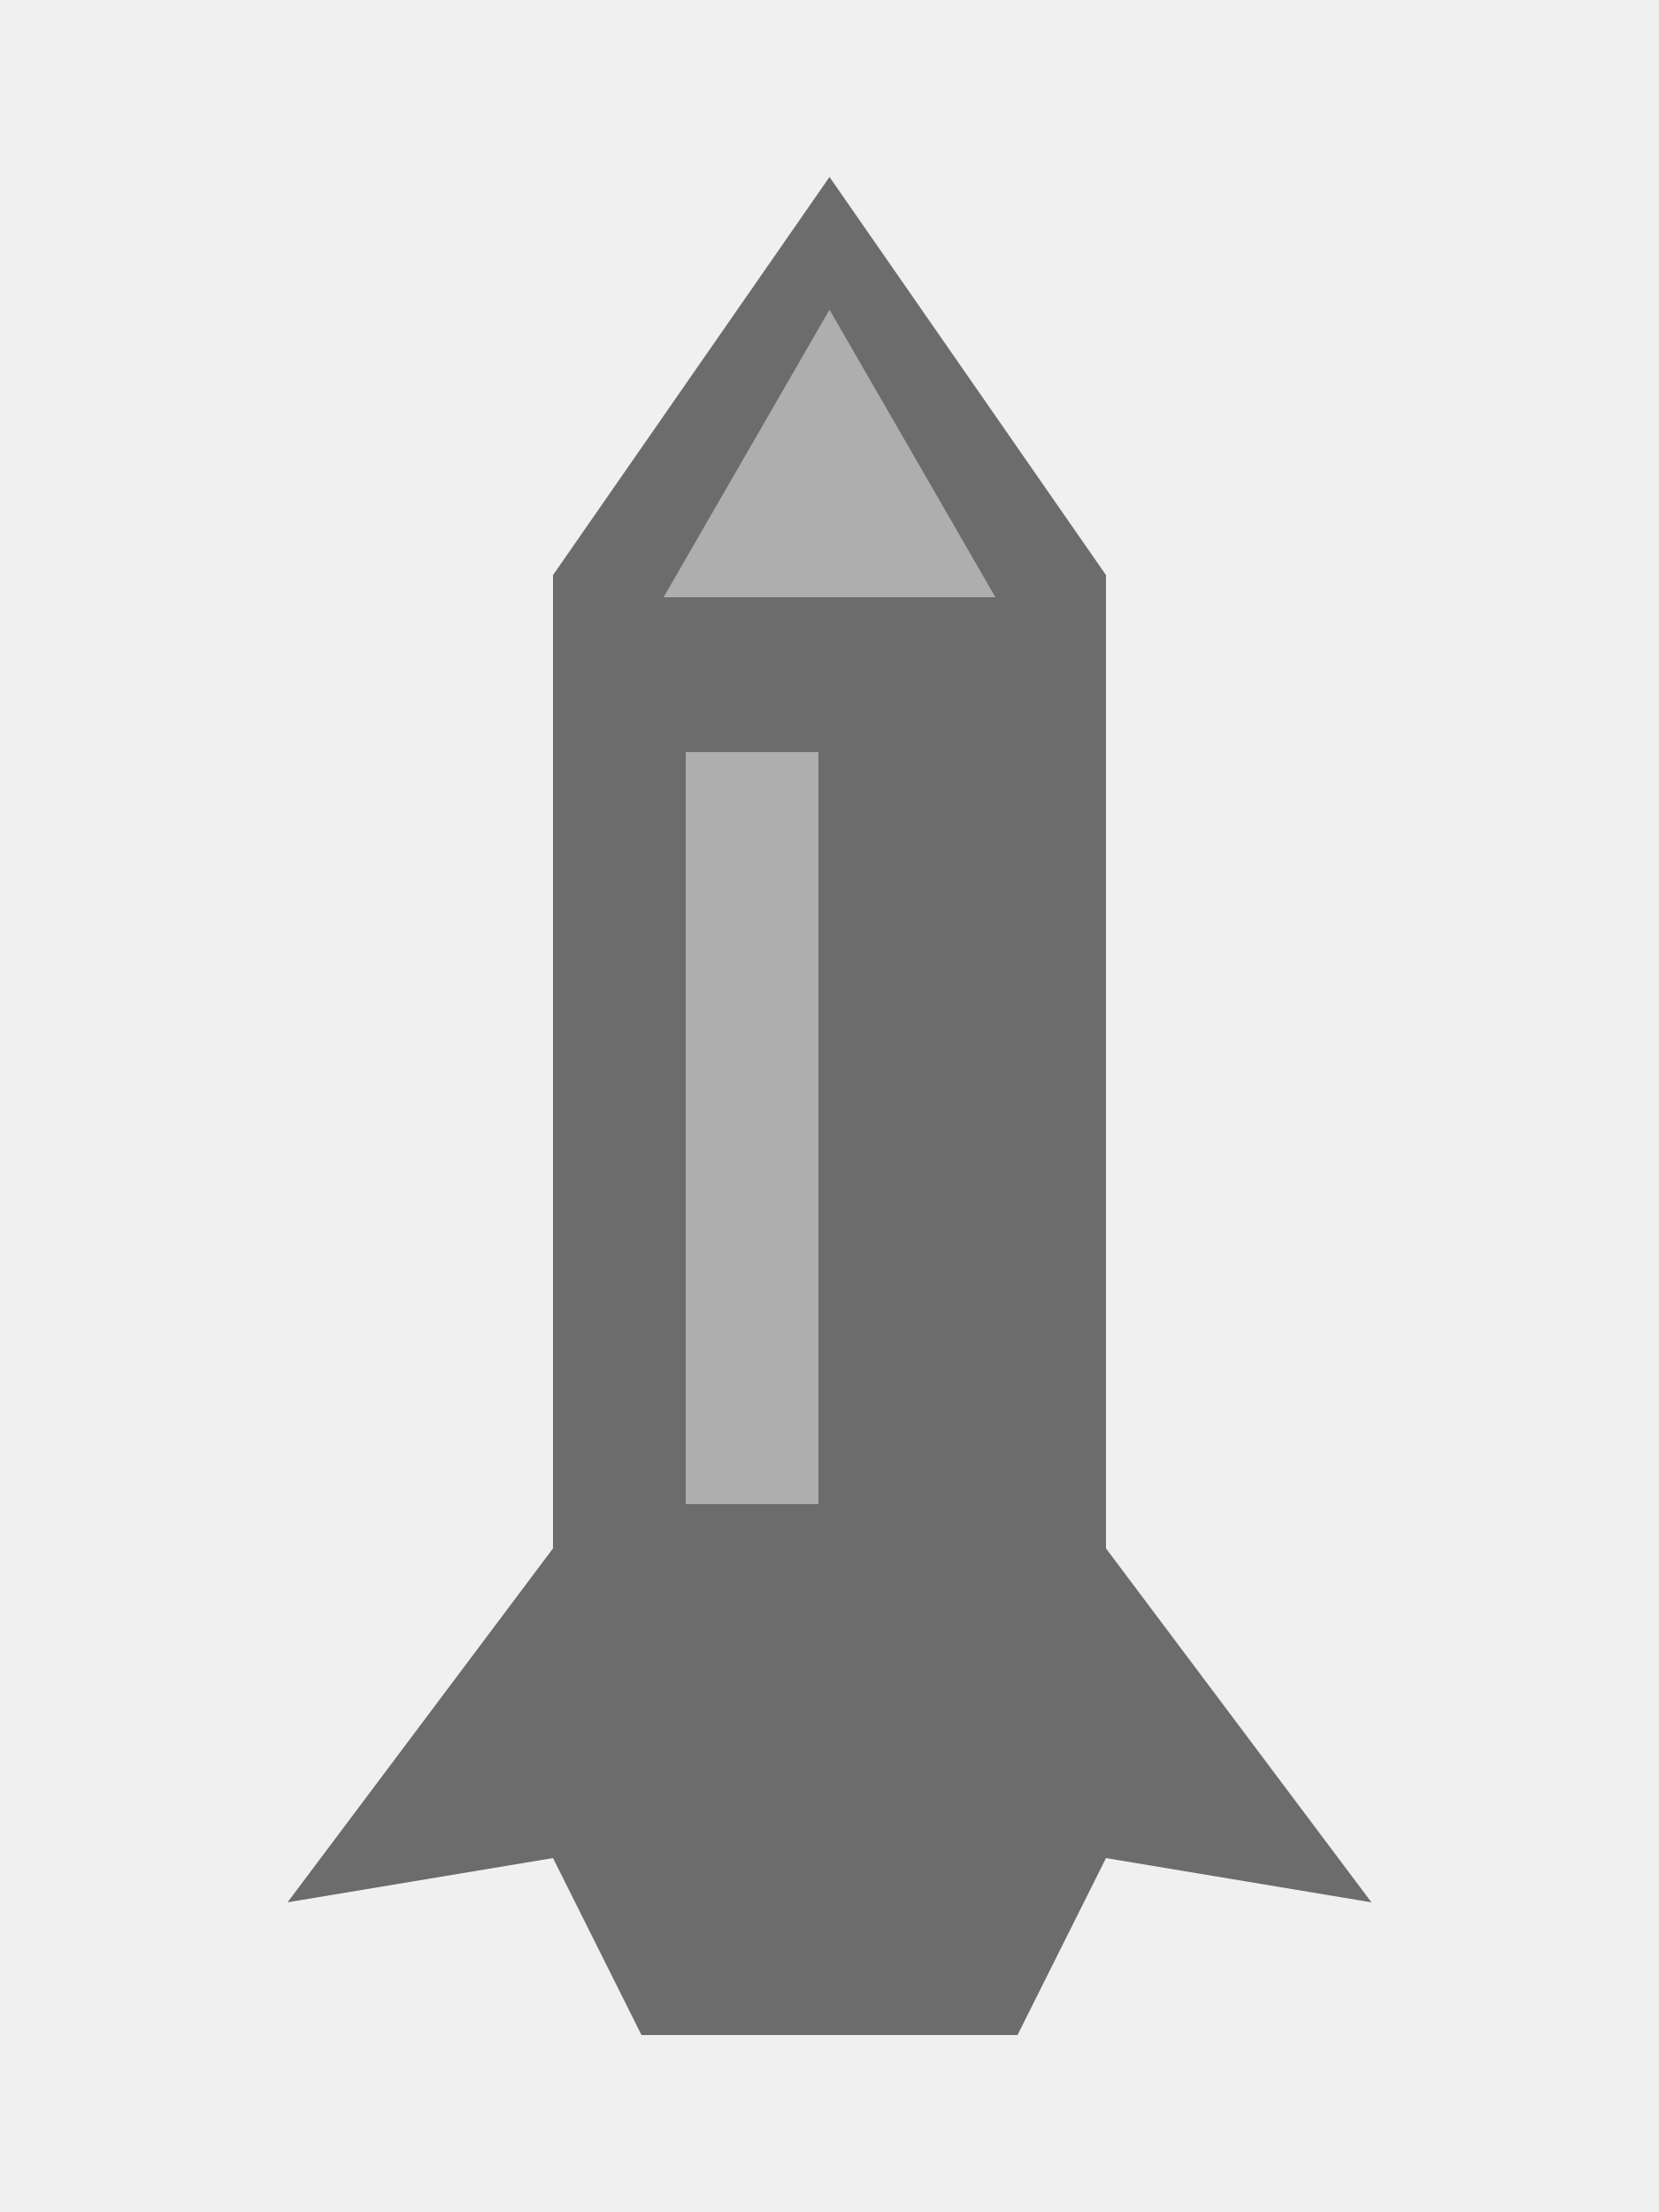
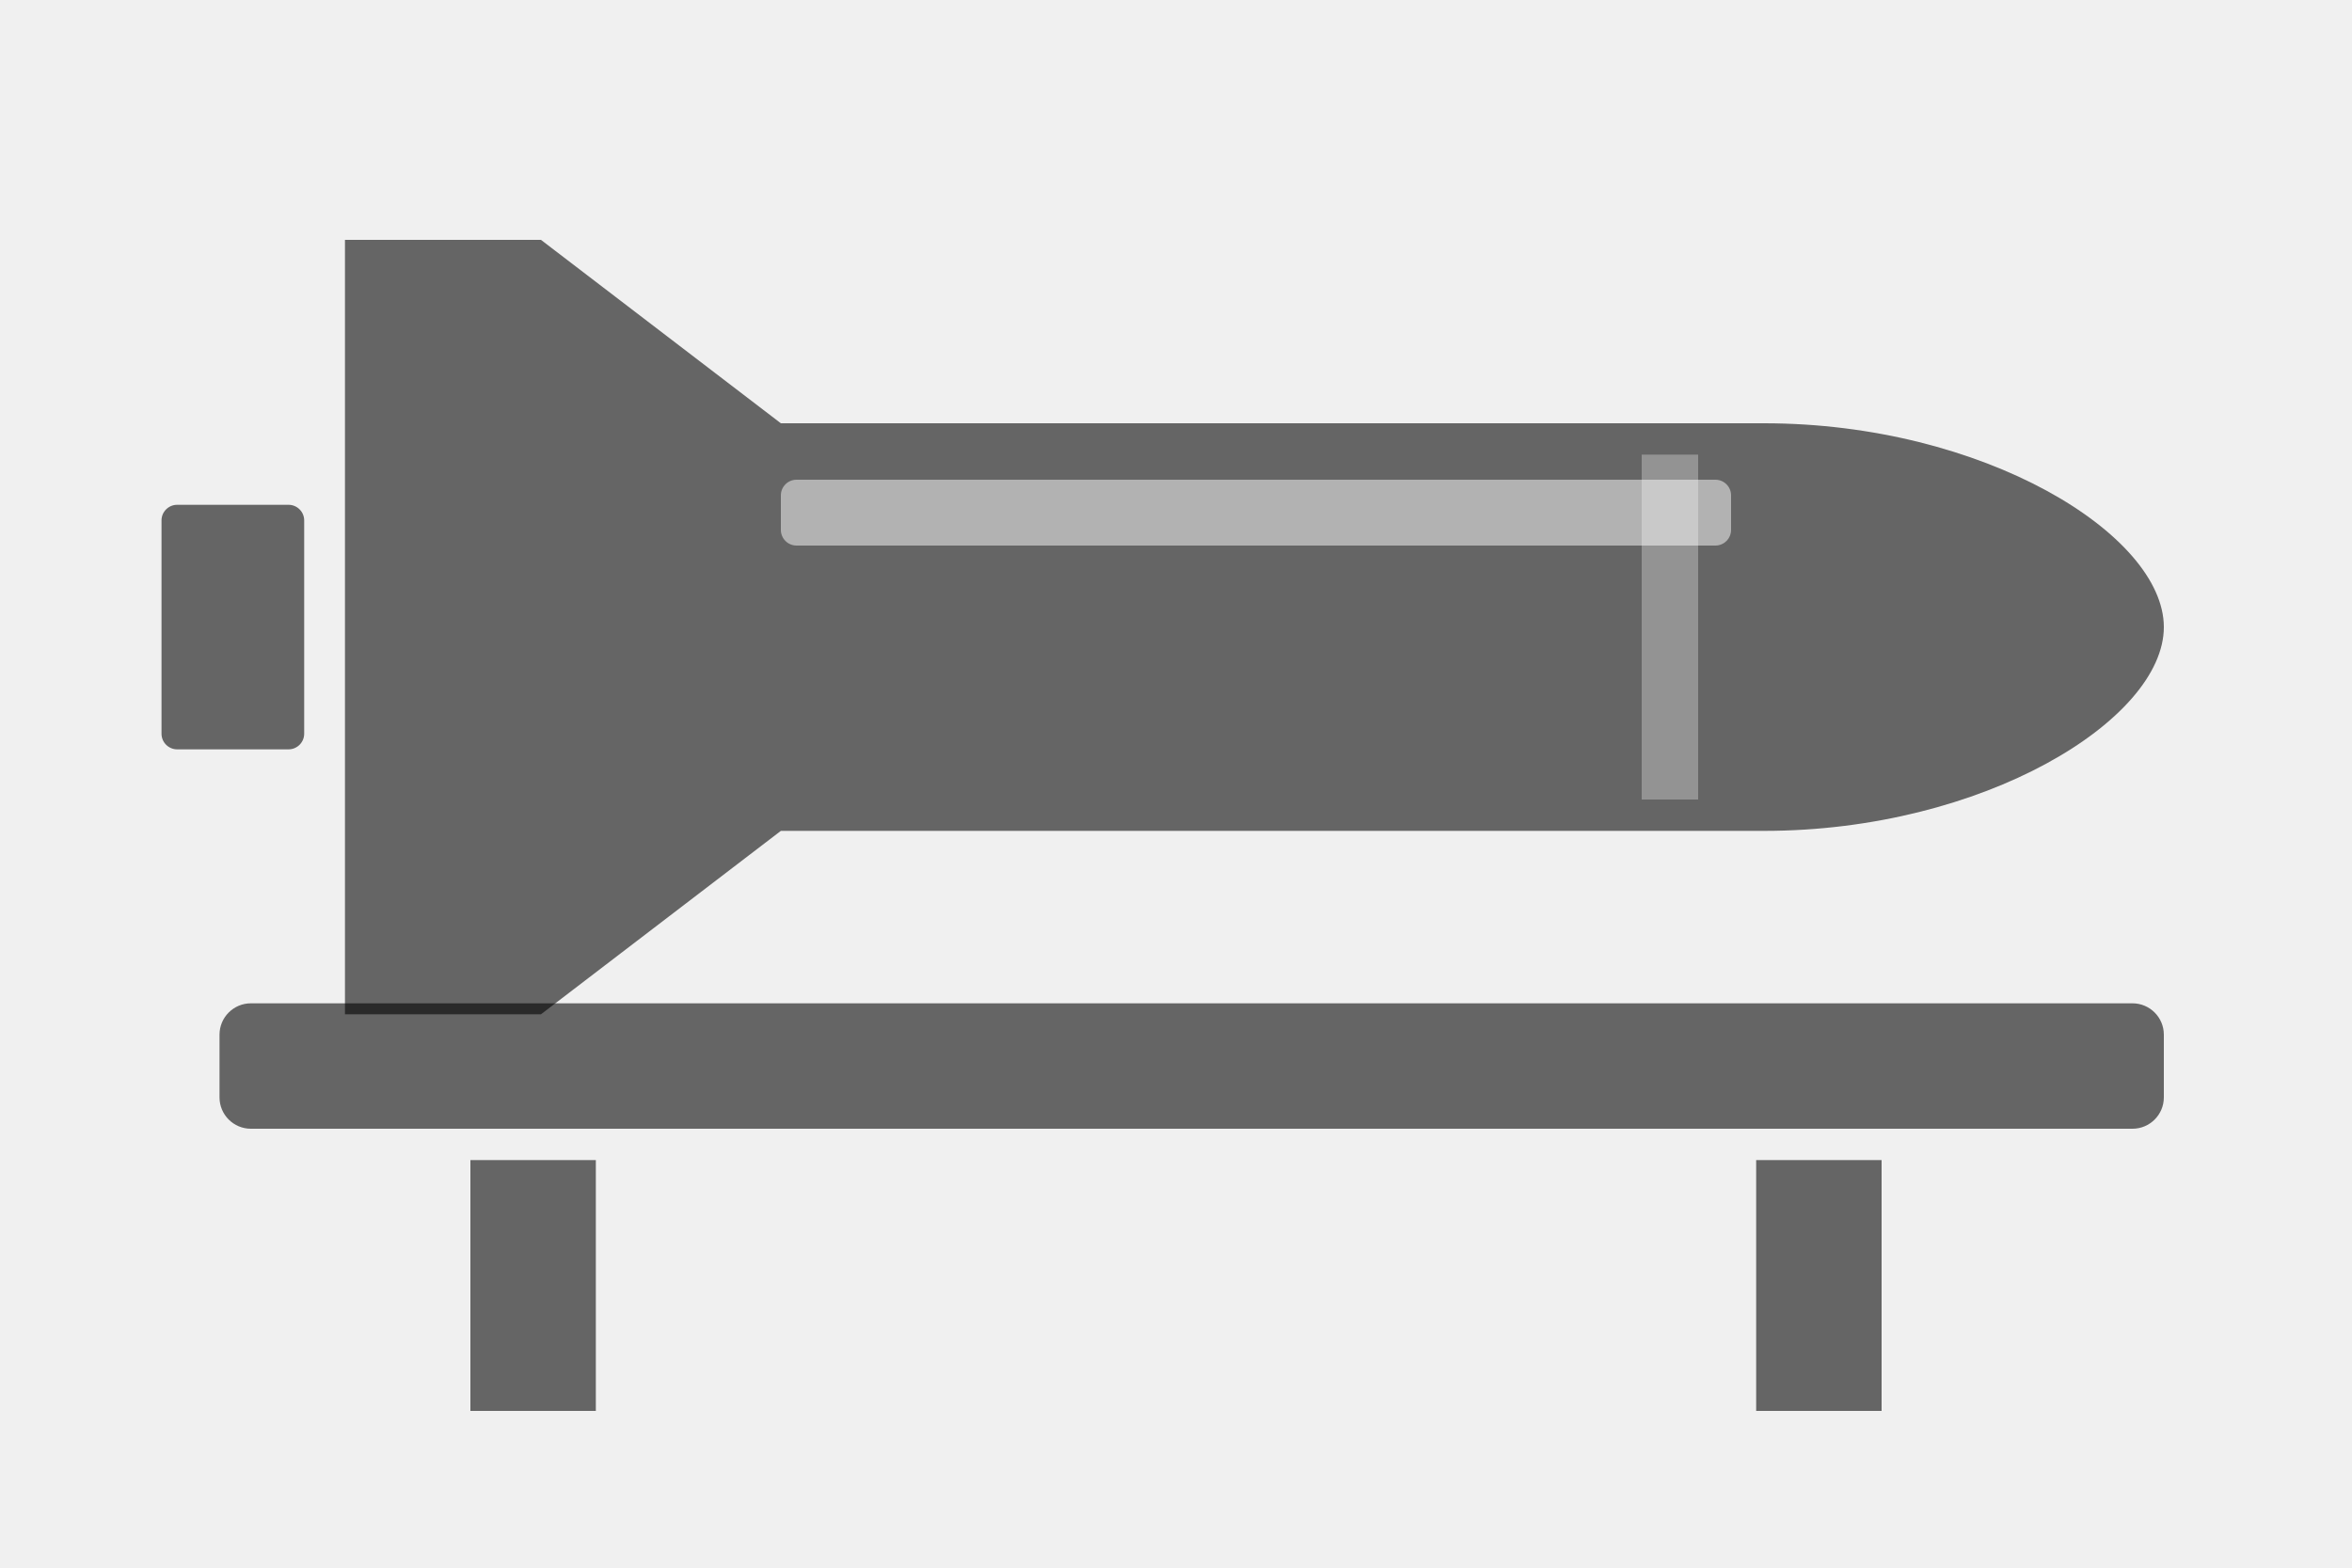
- <svg xmlns="http://www.w3.org/2000/svg" viewBox="0 0 75 100">
-   <polygon points="37.5,8 50,26 50,70 62,86 50,84 46,92 29,92 25,84 13,86 25,70 25,26" fill="#000000" fill-opacity="0.55" />
-   <polygon points="37.5,14 45,27 30,27" fill="#ffffff" fill-opacity="0.45" />
-   <rect x="31" y="34" width="6" height="34" fill="#ffffff" fill-opacity="0.45" />
+ <svg xmlns="http://www.w3.org/2000/svg" viewBox="0 0 150 100">
+   <path d="M 22 15.3 L 34.5 15.3 L 49.8 27 L 112.5 27 C 126.5 27 138 34.1 138 40 C 138 45.9 126.5 53 112.5 53 L 49.8 53 L 34.5 64.7 L 22 64.7 Z" fill="#000000" fill-opacity="0.58" />
+   <rect x="10.3" y="32.2" width="9.1" height="15.6" rx="1" fill="#000000" fill-opacity="0.58" />
+   <rect x="49.8" y="30.6" width="60.6" height="4.2" rx="1" fill="#ffffff" fill-opacity="0.5" />
+   <rect x="104.7" y="29" width="3.6" height="22" fill="#ffffff" fill-opacity="0.3" />
+   <rect x="14" y="64" width="124" height="8" rx="2" fill="#000000" fill-opacity="0.58" />
+   <rect x="30" y="74" width="8" height="16" fill="#000000" fill-opacity="0.58" />
+   <rect x="112" y="74" width="8" height="16" fill="#000000" fill-opacity="0.58" />
</svg>
